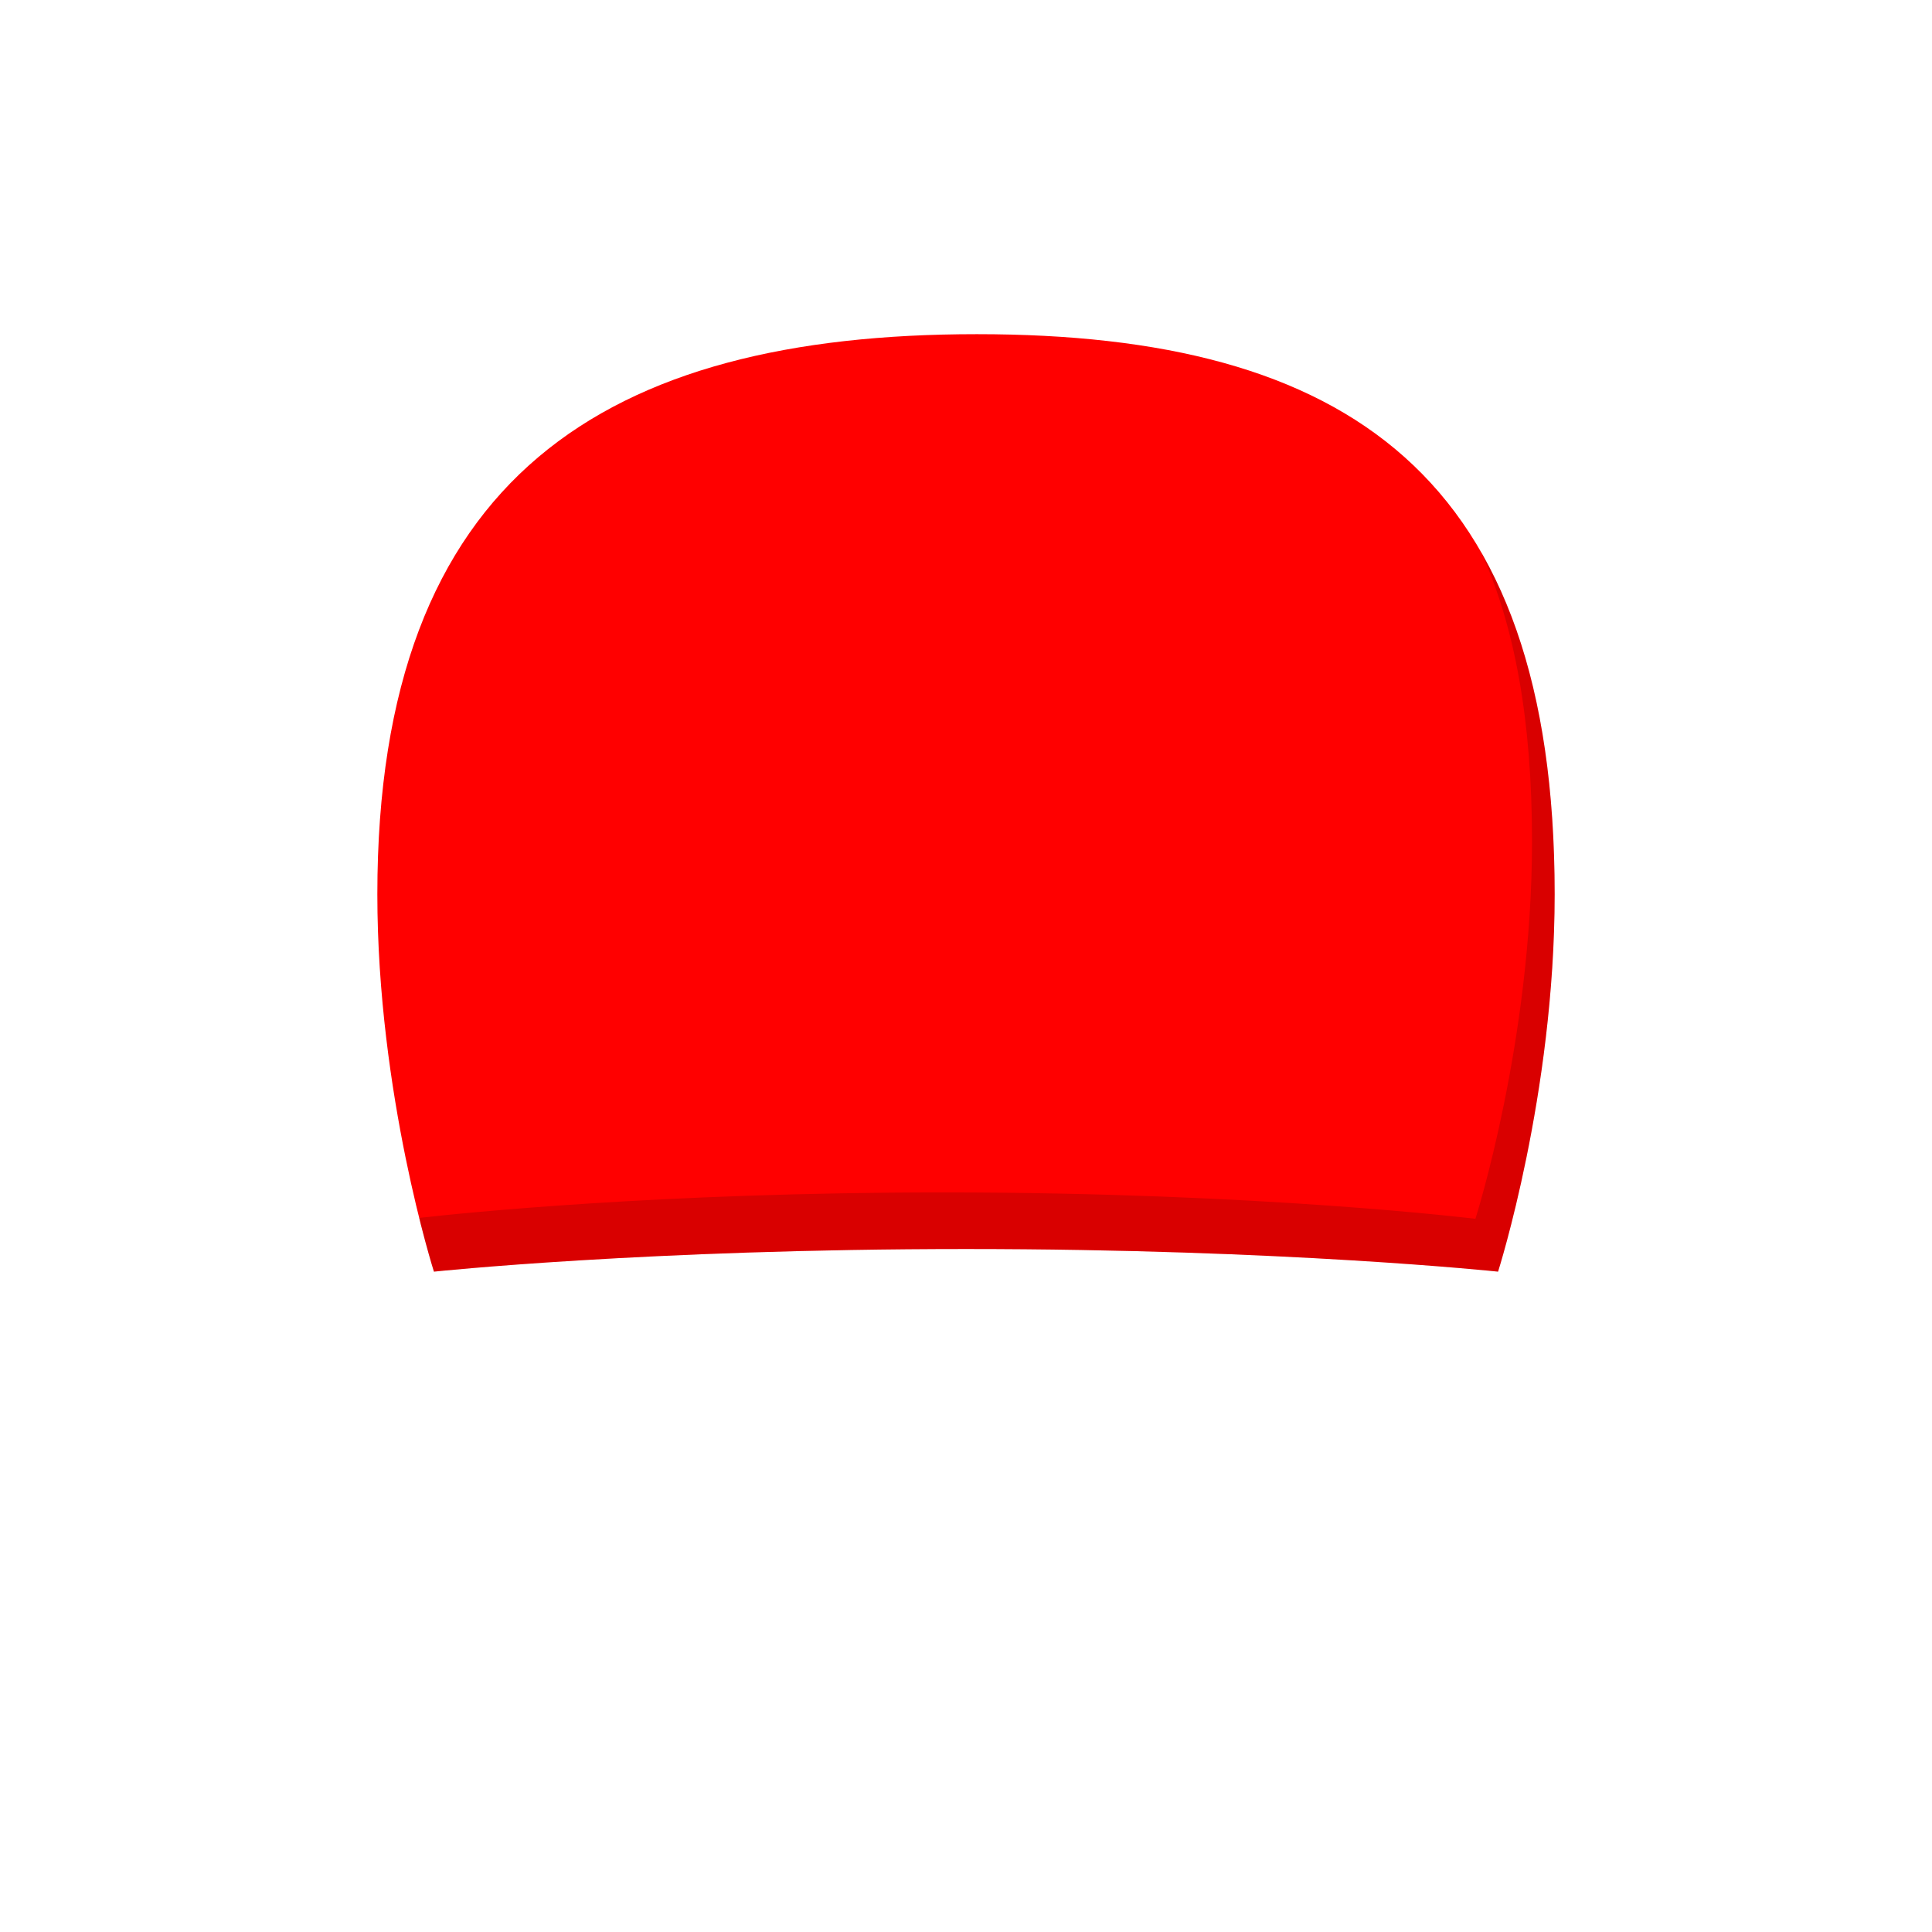
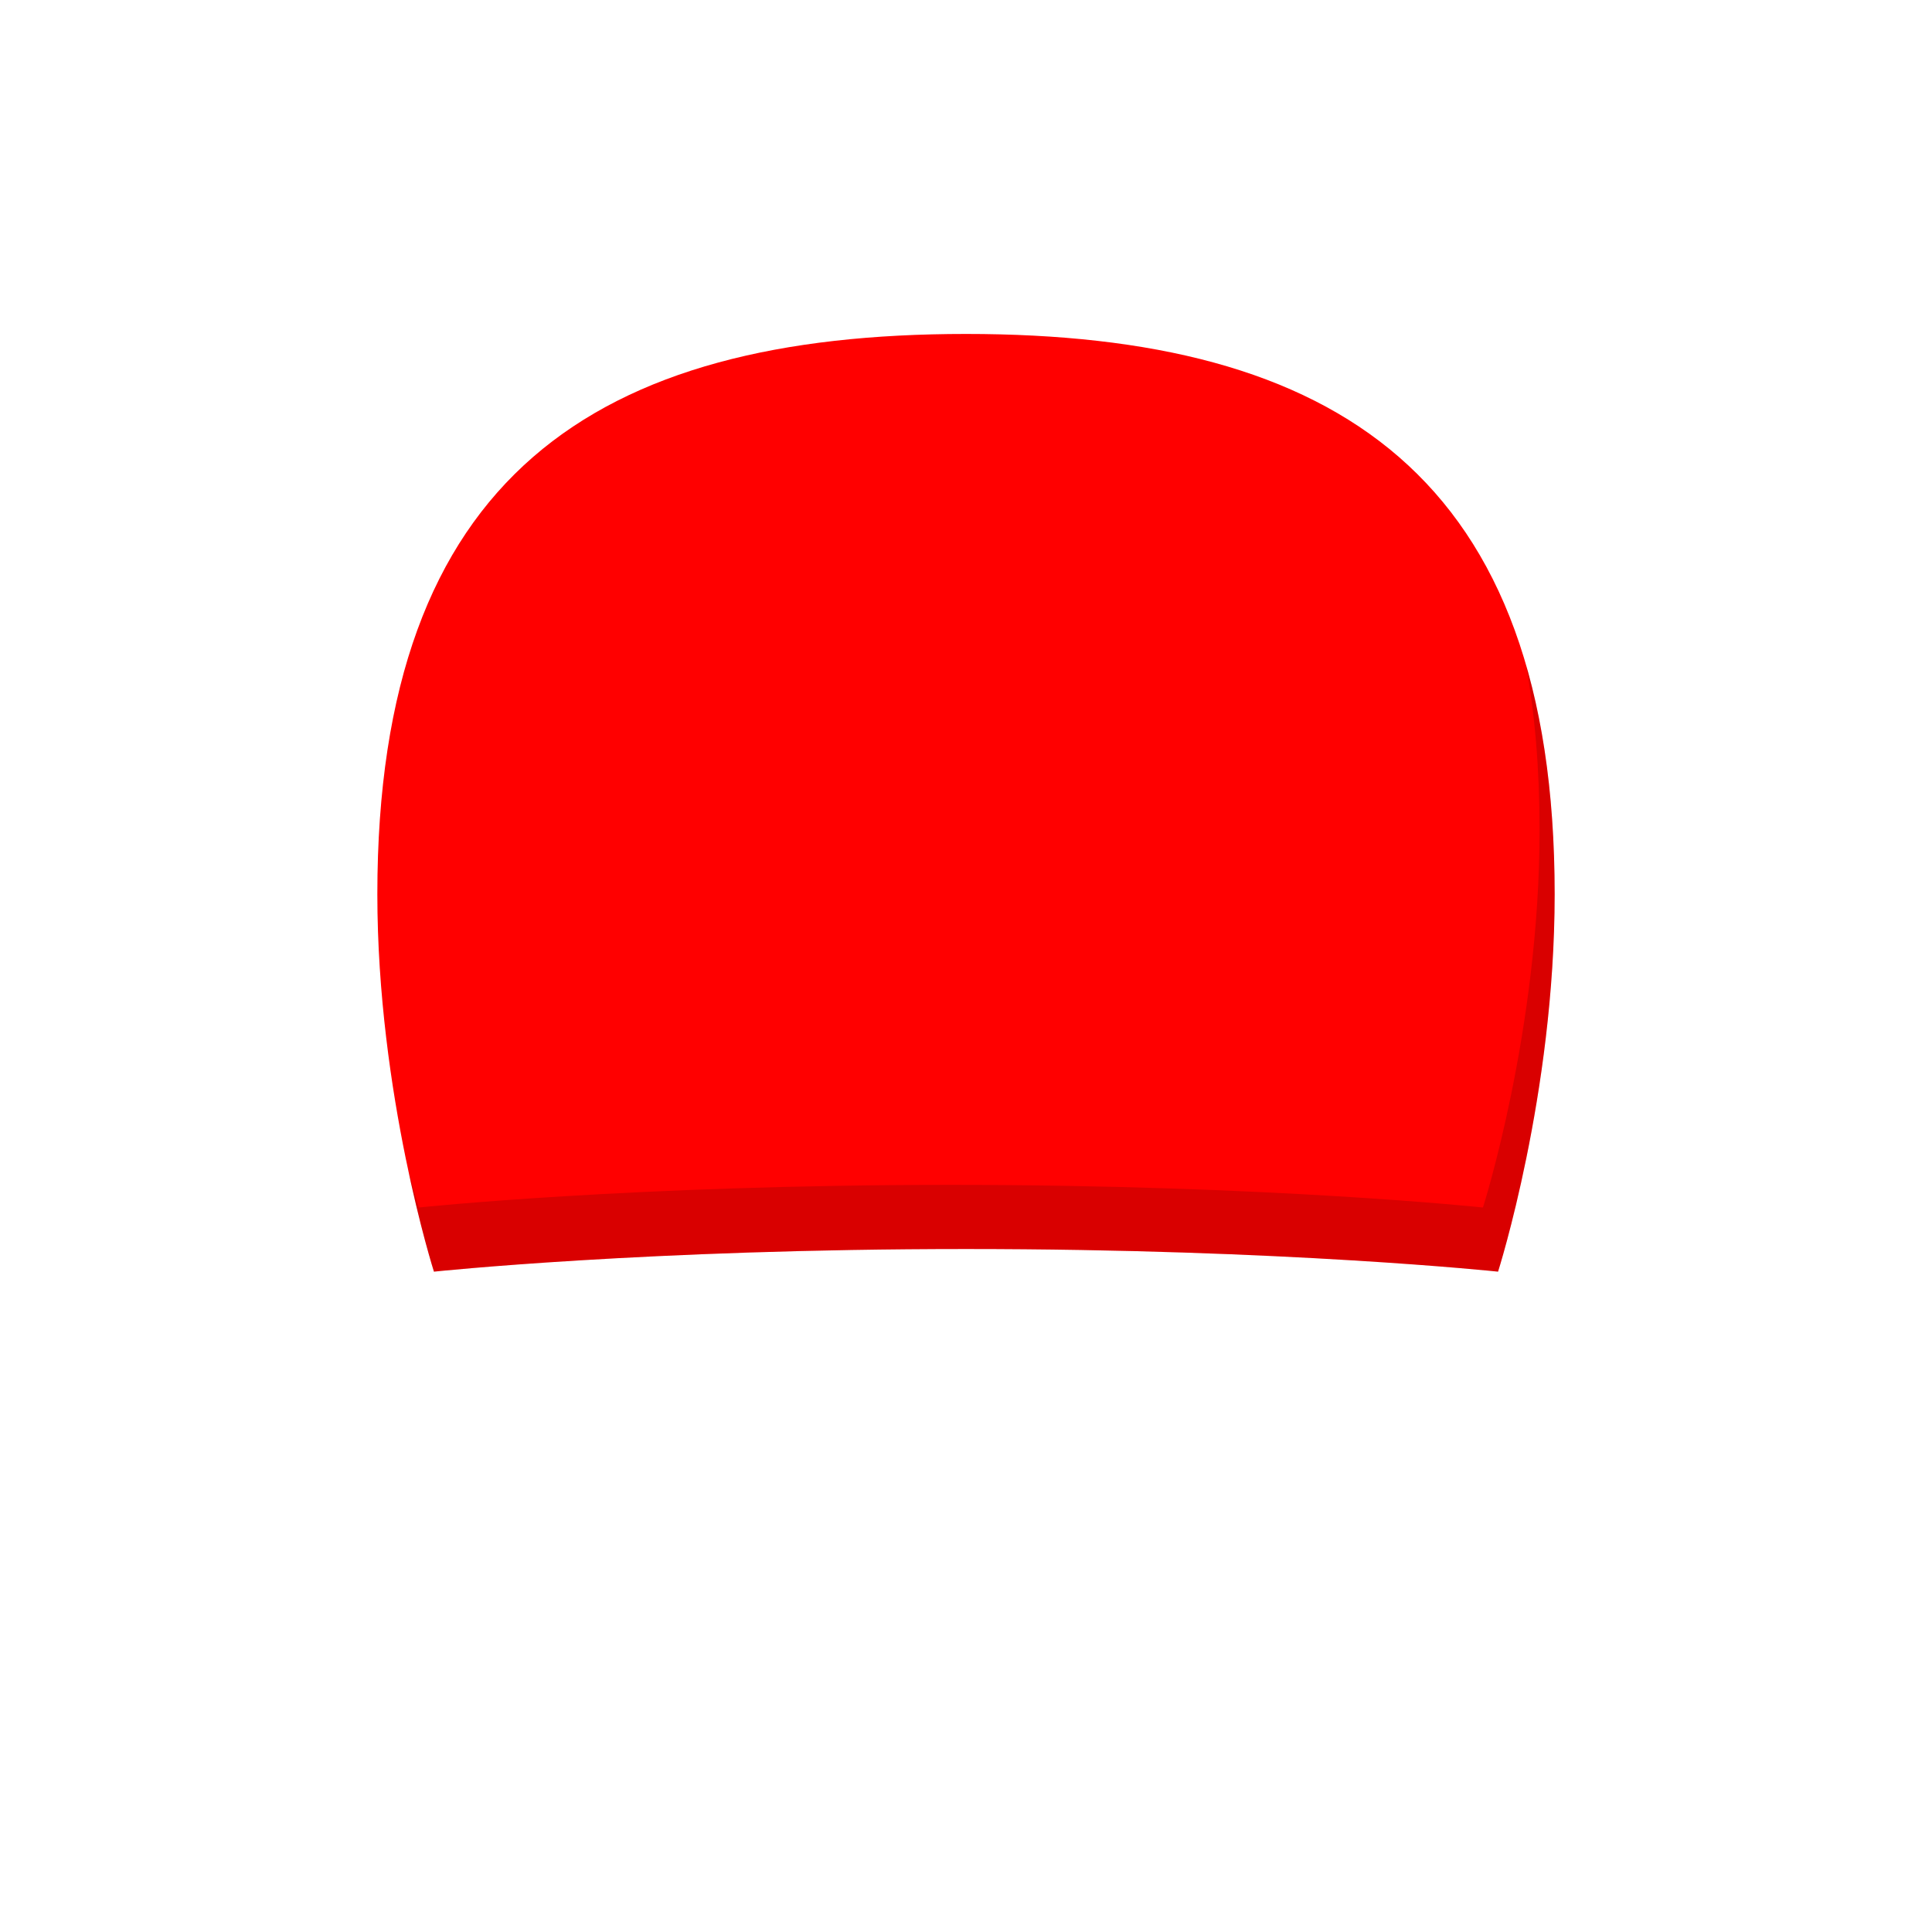
<svg xmlns="http://www.w3.org/2000/svg" viewBox="0 0 512 512" fill="none">
-   <path fill-rule="evenodd" clip-rule="evenodd" d="M100 237C99.999 126 160.761 88.56 258.88 88.56C357 88.56 412.001 126 412.001 237C412.001 290 397 337 397 337C397 337 340.5 331 256 331C171.5 331 115 337 115 337C115 337 100 290 100 237Z" fill="#FF0000" />
-   <path fill-rule="evenodd" clip-rule="evenodd" d="M111.087 322.756C113.321 331.74 114.999 337 114.999 337C114.999 337 171.499 331 256 331C340.5 331 397 337 397 337C397 337 412 290 412 237C412 198.248 405.297 168.462 392.395 146.104C401.368 165.614 406 190.788 406 223C406 276 390.999 323 390.999 323C390.999 323 334.499 316 249.999 316C174.967 316 122.012 321.519 111.087 322.756Z" fill="black" fill-opacity="0.15" />
+   <path fill-rule="evenodd" clip-rule="evenodd" d="M100 237C99.999 126 158 88.5 256 88.5C354 88.5 412.001 126 412.001 237C412.001 290 397 337 397 337C397 337 340.5 331 256 331C171.5 331 115 337 115 337C115 337 100 290 100 237Z" fill="#FF0000" />
+   <path fill-rule="evenodd" clip-rule="evenodd" d="M108.07 309.62C111.621 326.412 115 337 115 337C115 337 171.5 331 256 331C340.5 331 397 337 397 337C397 337 412.001 290 412.001 237C412.001 213.447 409.389 193.203 404.338 175.924C406.76 189.121 408 203.775 408 220C408 273 392.999 320 392.999 320C392.999 320 336.499 314 251.999 314C167.499 314 110.999 320 110.999 320C110.999 320 109.795 316.23 108.07 309.62Z" fill="black" fill-opacity="0.15" />
</svg>
